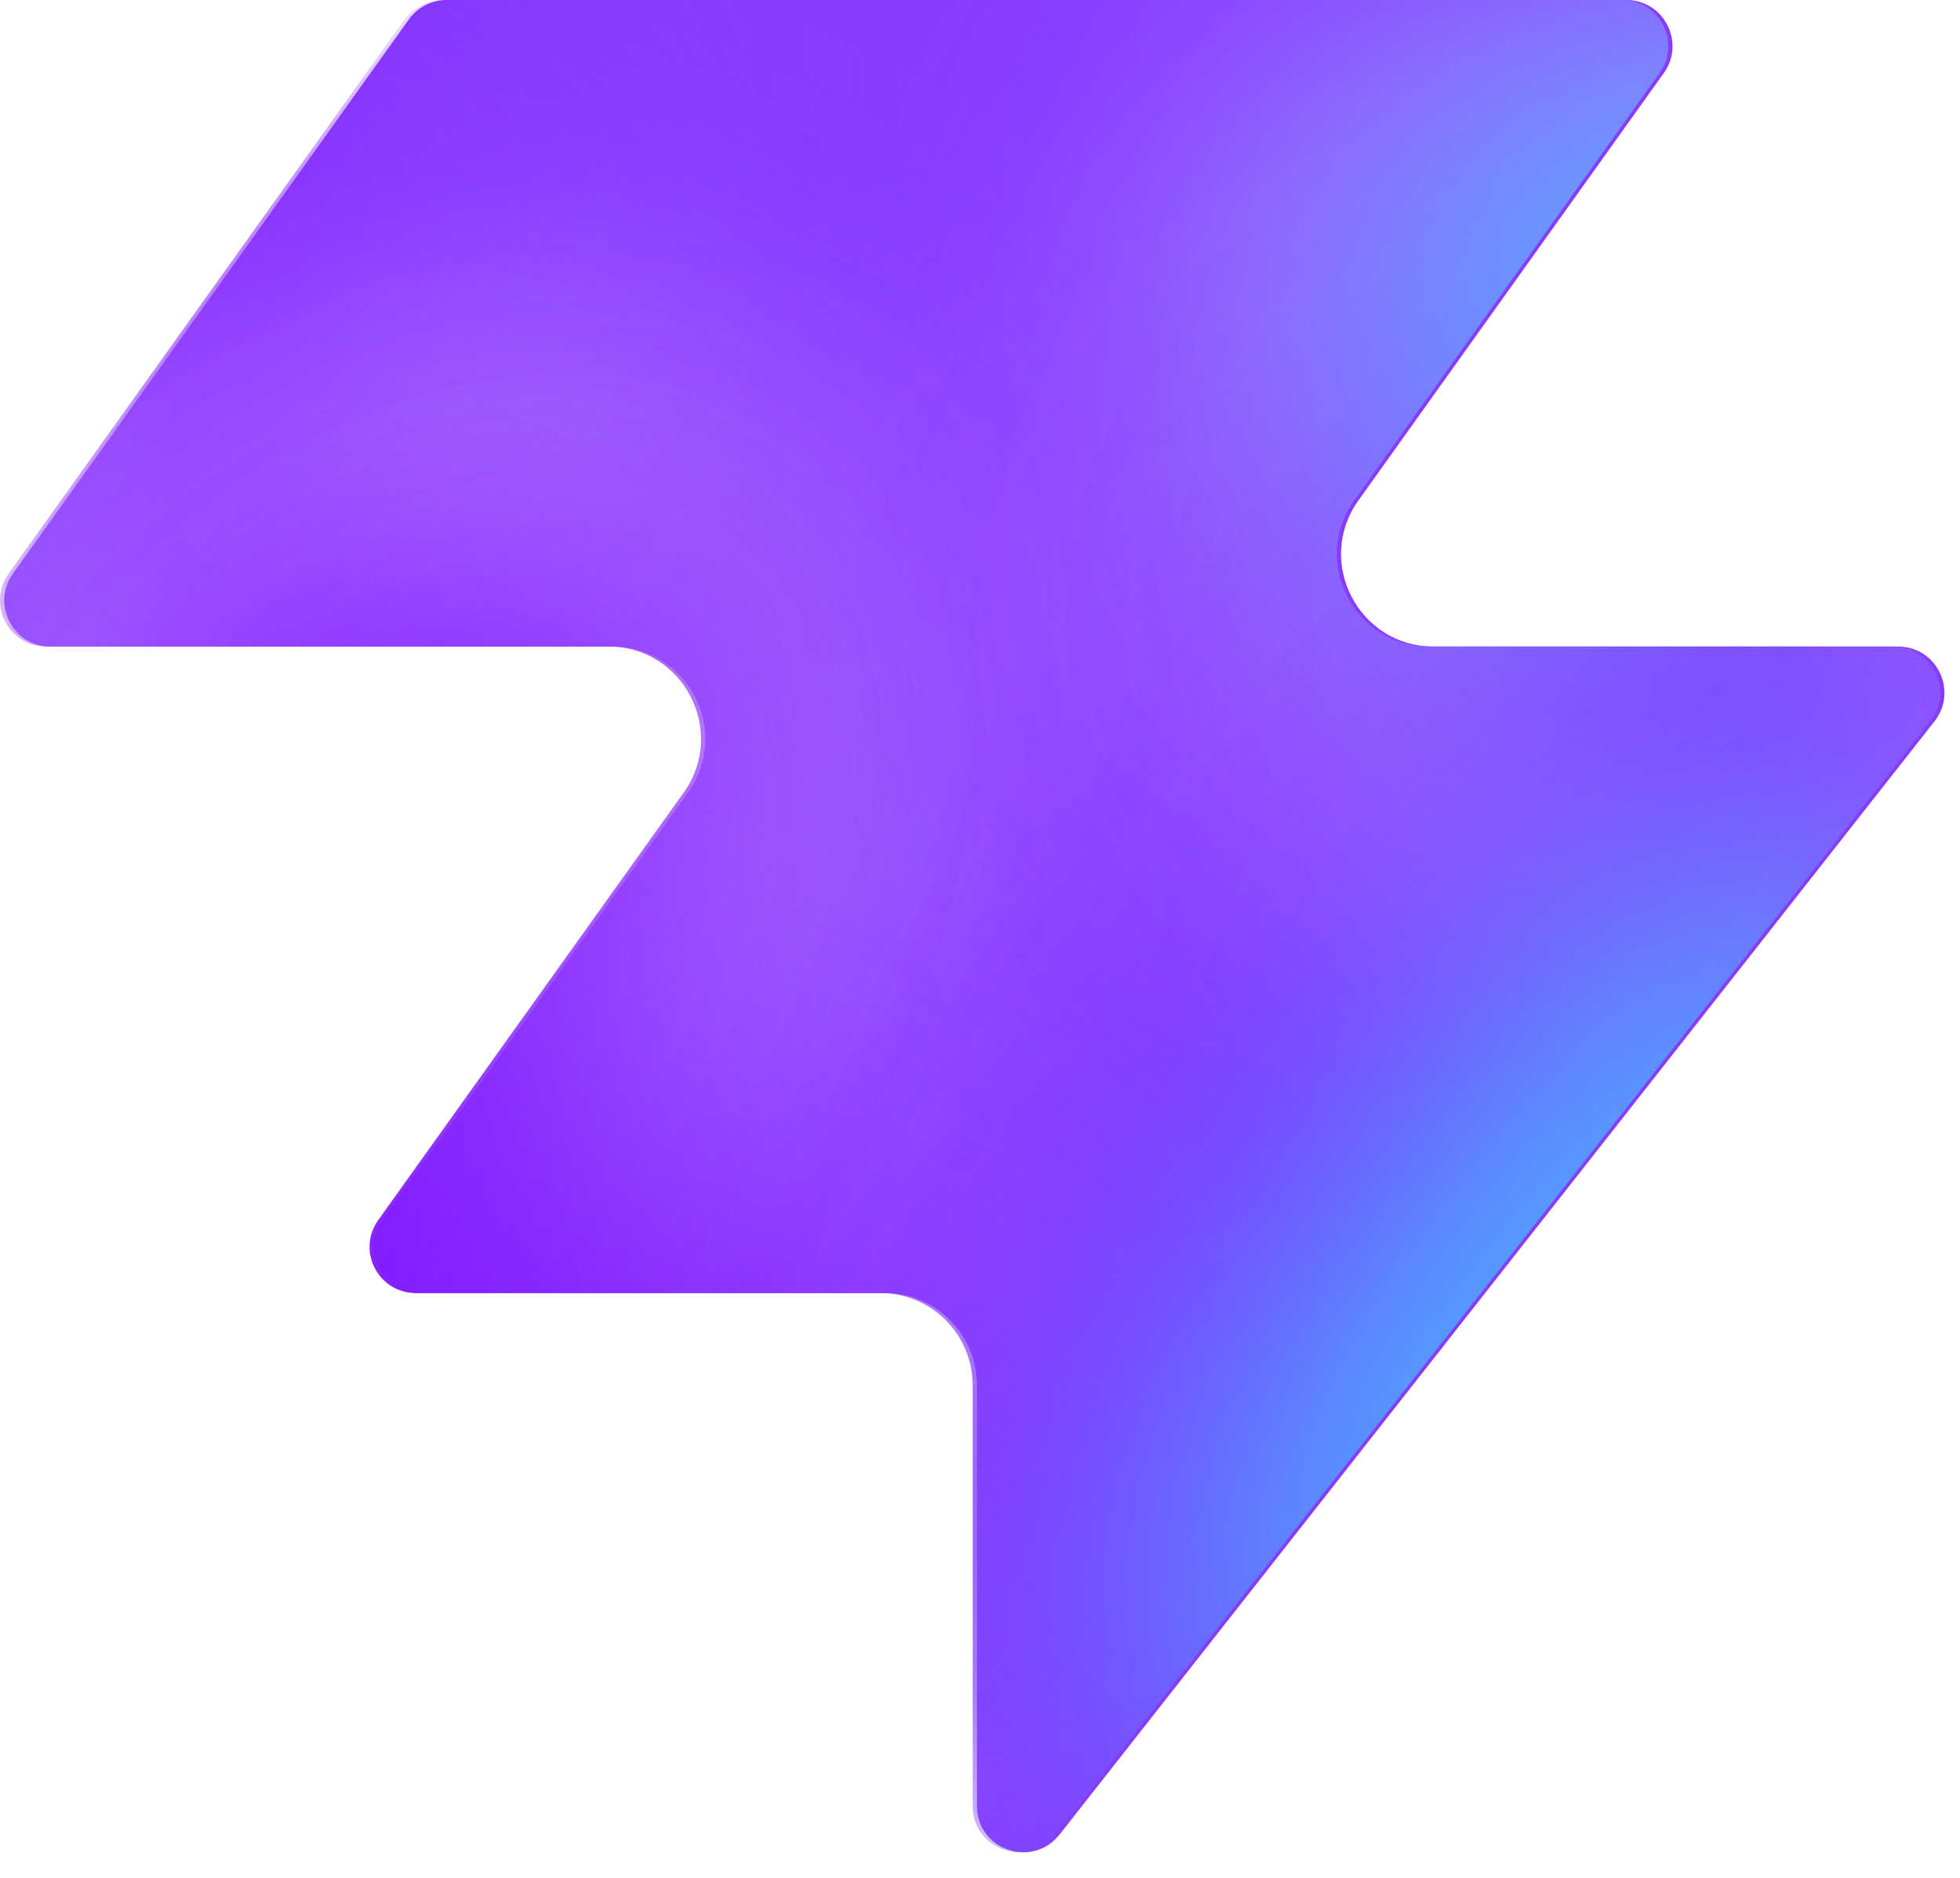
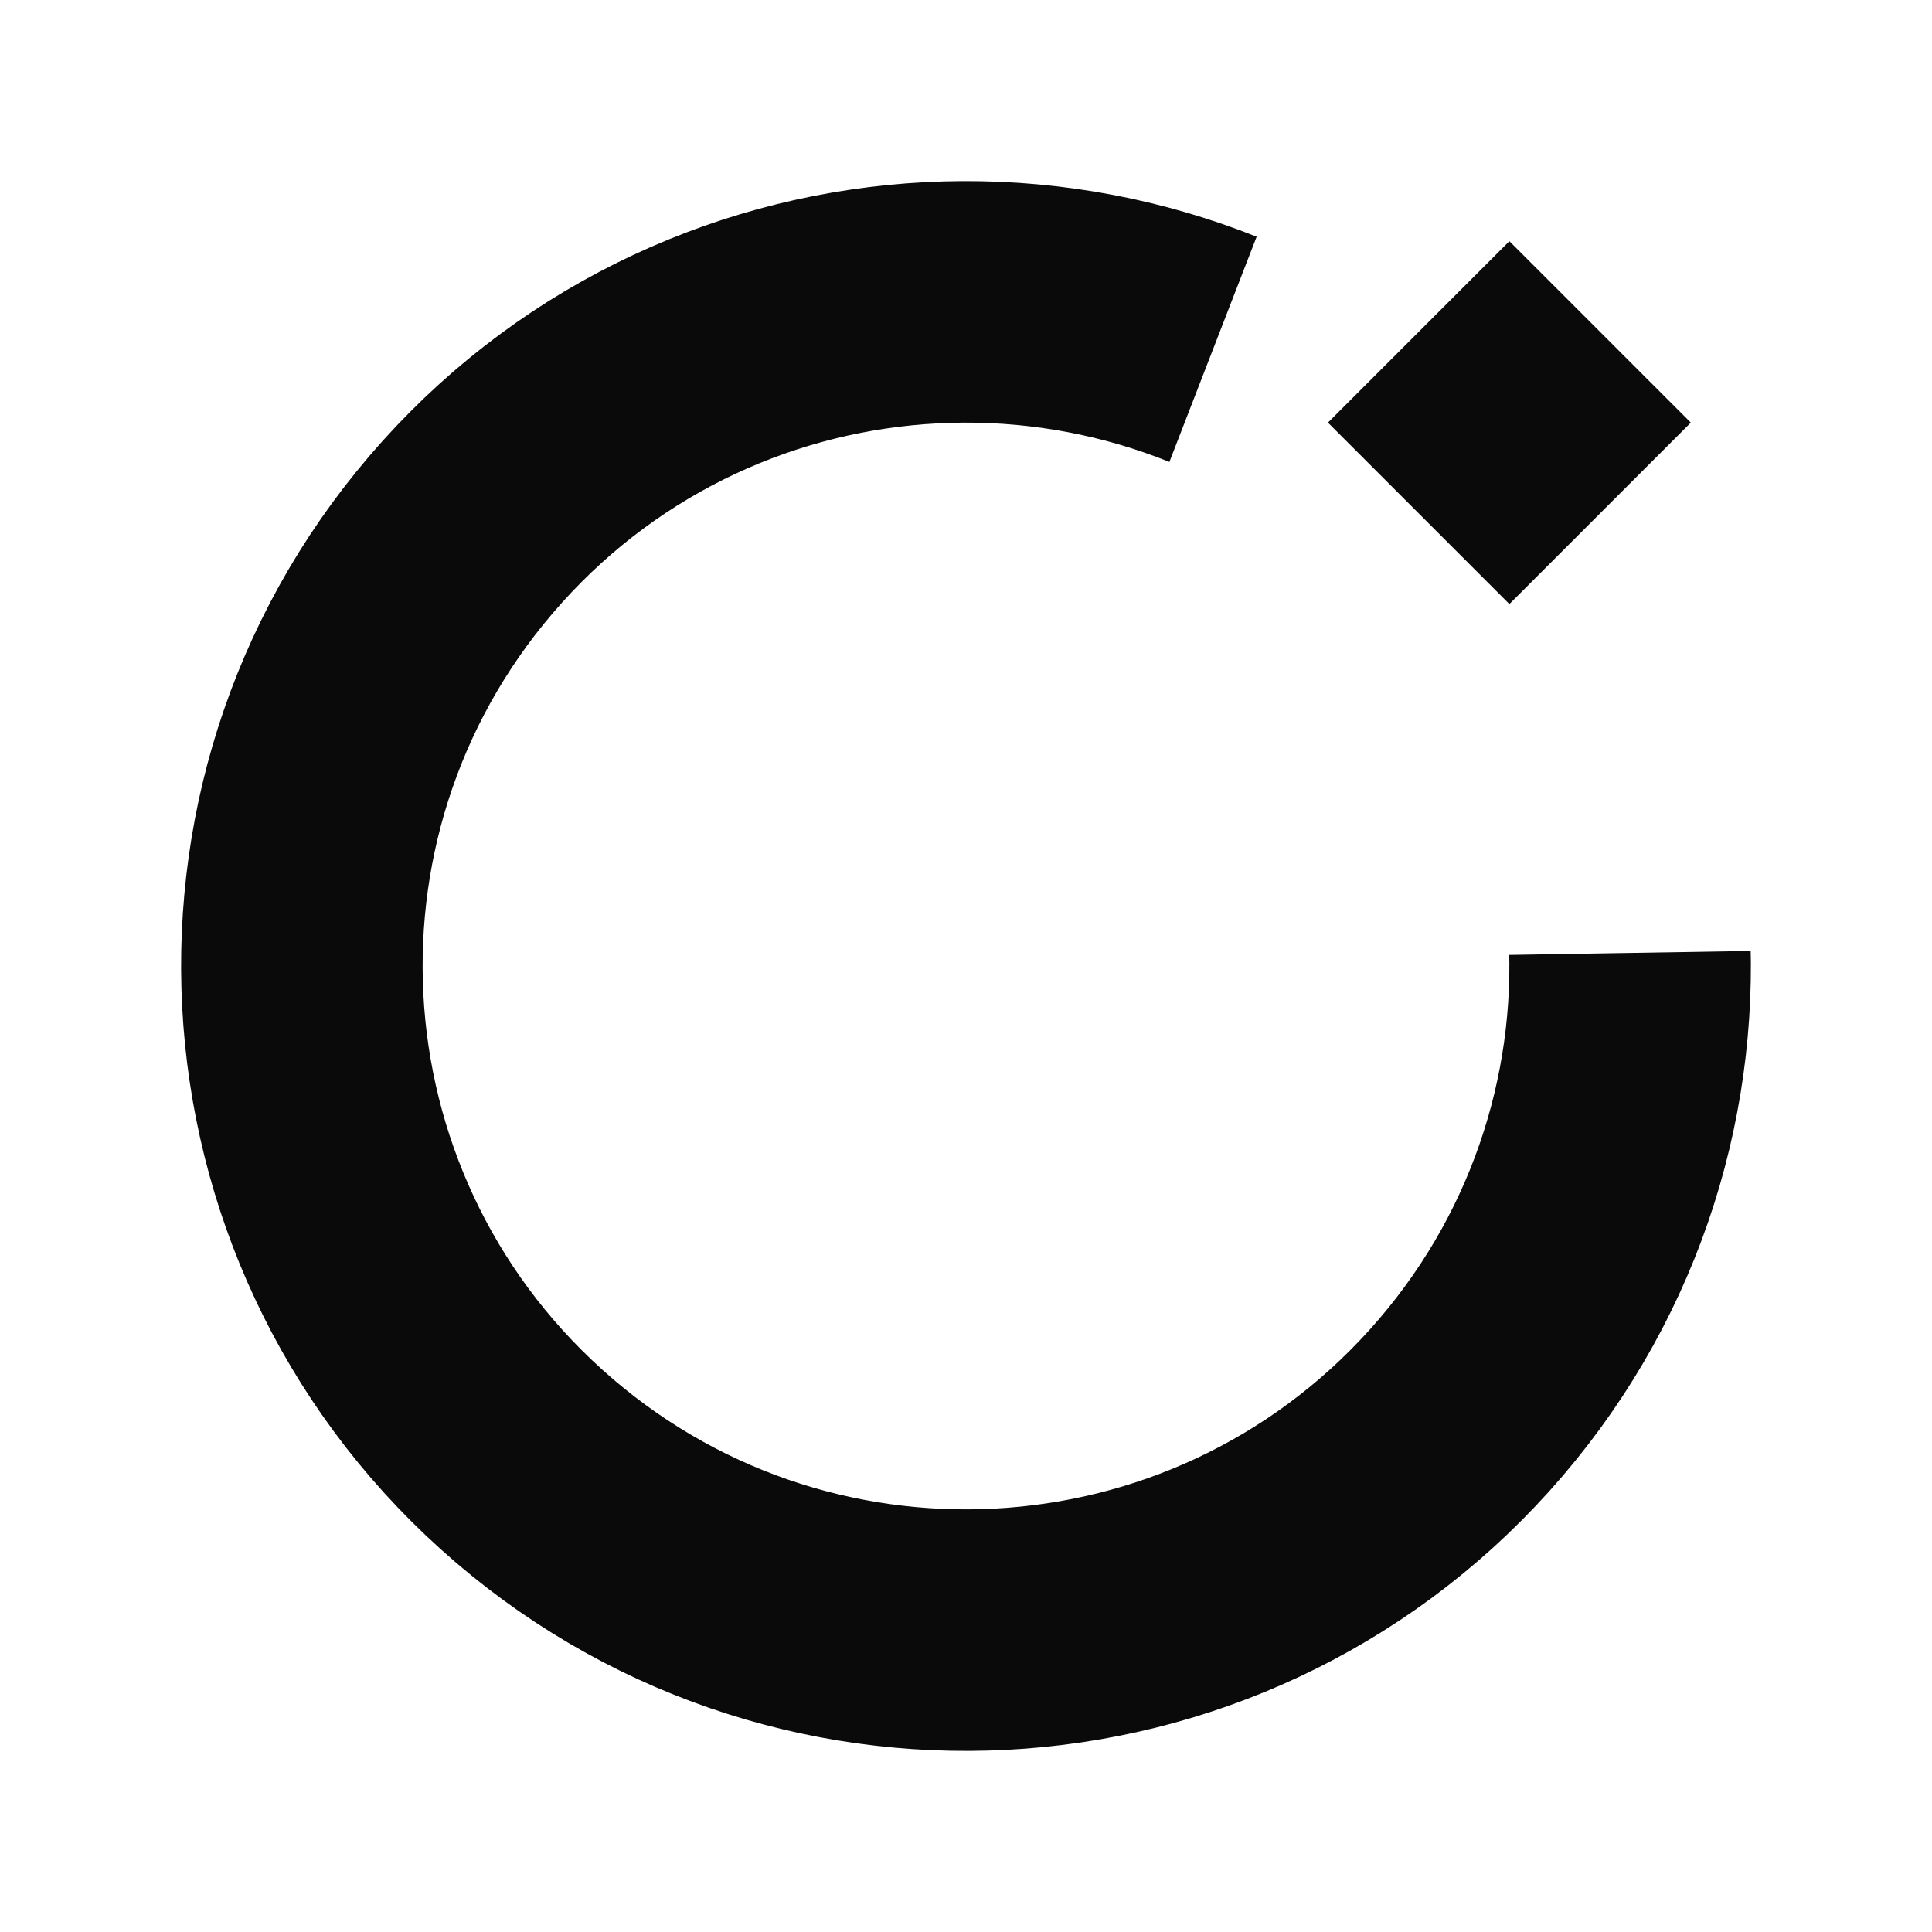
- <svg xmlns="http://www.w3.org/2000/svg" width="48" height="46" fill="none" viewBox="0 0 48 46">
-   <path fill="#863bff" d="M25.946 44.938c-.664.845-2.021.375-2.021-.698V33.937a2.26 2.26 0 0 0-2.262-2.262H10.287c-.92 0-1.456-1.04-.92-1.788l7.48-10.471c1.07-1.497 0-3.578-1.842-3.578H1.237c-.92 0-1.456-1.04-.92-1.788L10.013.474c.214-.297.556-.474.92-.474h28.894c.92 0 1.456 1.04.92 1.788l-7.48 10.471c-1.07 1.498 0 3.579 1.842 3.579h11.377c.943 0 1.473 1.088.89 1.83L25.947 44.94z" style="fill:#863bff;fill:color(display-p3 .525 .23 1);fill-opacity:1" />
-   <mask id="a" width="48" height="46" x="0" y="0" maskUnits="userSpaceOnUse" style="mask-type:alpha">
-     <path fill="#000" d="M25.842 44.938c-.664.844-2.021.375-2.021-.698V33.937a2.26 2.26 0 0 0-2.262-2.262H10.183c-.92 0-1.456-1.04-.92-1.788l7.48-10.471c1.07-1.498 0-3.579-1.842-3.579H1.133c-.92 0-1.456-1.04-.92-1.787L9.91.473c.214-.297.556-.474.92-.474h28.894c.92 0 1.456 1.04.92 1.788l-7.48 10.471c-1.07 1.498 0 3.578 1.842 3.578h11.377c.943 0 1.473 1.088.89 1.832L25.843 44.94z" style="fill:#000;fill-opacity:1" />
-   </mask>
-   <g mask="url(#a)">
-     <g filter="url(#b)">
-       <ellipse cx="5.508" cy="14.704" fill="#ede6ff" rx="5.508" ry="14.704" style="fill:#ede6ff;fill:color(display-p3 .927 .903 1);fill-opacity:1" transform="matrix(.00324 1 1 -.00324 -4.47 31.516)" />
-     </g>
-     <g filter="url(#c)">
-       <ellipse cx="10.399" cy="29.851" fill="#ede6ff" rx="10.399" ry="29.851" style="fill:#ede6ff;fill:color(display-p3 .927 .903 1);fill-opacity:1" transform="matrix(.00324 1 1 -.00324 -39.328 7.883)" />
-     </g>
-     <g filter="url(#d)">
-       <ellipse cx="5.508" cy="30.487" fill="#7e14ff" rx="5.508" ry="30.487" style="fill:#7e14ff;fill:color(display-p3 .492 .077 1);fill-opacity:1" transform="rotate(89.814 -25.913 -14.639)scale(1 -1)" />
-     </g>
-     <g filter="url(#e)">
-       <ellipse cx="5.508" cy="30.599" fill="#7e14ff" rx="5.508" ry="30.599" style="fill:#7e14ff;fill:color(display-p3 .492 .077 1);fill-opacity:1" transform="rotate(89.814 -32.644 -3.334)scale(1 -1)" />
-     </g>
-     <g filter="url(#f)">
-       <ellipse cx="5.508" cy="30.599" fill="#7e14ff" rx="5.508" ry="30.599" style="fill:#7e14ff;fill:color(display-p3 .492 .077 1);fill-opacity:1" transform="matrix(.00324 1 1 -.00324 -34.34 30.47)" />
-     </g>
-     <g filter="url(#g)">
-       <ellipse cx="14.072" cy="22.078" fill="#ede6ff" rx="14.072" ry="22.078" style="fill:#ede6ff;fill:color(display-p3 .927 .903 1);fill-opacity:1" transform="rotate(93.35 24.506 48.493)scale(-1 1)" />
-     </g>
-     <g filter="url(#h)">
-       <ellipse cx="3.47" cy="21.501" fill="#7e14ff" rx="3.47" ry="21.501" style="fill:#7e14ff;fill:color(display-p3 .492 .077 1);fill-opacity:1" transform="rotate(89.009 28.708 47.59)scale(-1 1)" />
-     </g>
-     <g filter="url(#i)">
-       <ellipse cx="3.47" cy="21.501" fill="#7e14ff" rx="3.47" ry="21.501" style="fill:#7e14ff;fill:color(display-p3 .492 .077 1);fill-opacity:1" transform="rotate(89.009 28.708 47.59)scale(-1 1)" />
-     </g>
-     <g filter="url(#j)">
-       <ellipse cx=".387" cy="8.972" fill="#7e14ff" rx="4.407" ry="29.108" style="fill:#7e14ff;fill:color(display-p3 .492 .077 1);fill-opacity:1" transform="rotate(39.51 .387 8.972)" />
-     </g>
-     <g filter="url(#k)">
-       <ellipse cx="47.523" cy="-6.092" fill="#7e14ff" rx="4.407" ry="29.108" style="fill:#7e14ff;fill:color(display-p3 .492 .077 1);fill-opacity:1" transform="rotate(37.892 47.523 -6.092)" />
-     </g>
-     <g filter="url(#l)">
-       <ellipse cx="41.412" cy="6.333" fill="#47bfff" rx="5.971" ry="9.665" style="fill:#47bfff;fill:color(display-p3 .28 .748 1);fill-opacity:1" transform="rotate(37.892 41.412 6.333)" />
-     </g>
-     <g filter="url(#m)">
-       <ellipse cx="-1.879" cy="38.332" fill="#7e14ff" rx="4.407" ry="29.108" style="fill:#7e14ff;fill:color(display-p3 .492 .077 1);fill-opacity:1" transform="rotate(37.892 -1.88 38.332)" />
-     </g>
-     <g filter="url(#n)">
-       <ellipse cx="-1.879" cy="38.332" fill="#7e14ff" rx="4.407" ry="29.108" style="fill:#7e14ff;fill:color(display-p3 .492 .077 1);fill-opacity:1" transform="rotate(37.892 -1.88 38.332)" />
-     </g>
-     <g filter="url(#o)">
-       <ellipse cx="35.651" cy="29.907" fill="#7e14ff" rx="4.407" ry="29.108" style="fill:#7e14ff;fill:color(display-p3 .492 .077 1);fill-opacity:1" transform="rotate(37.892 35.651 29.907)" />
-     </g>
-     <g filter="url(#p)">
-       <ellipse cx="38.418" cy="32.4" fill="#47bfff" rx="5.971" ry="15.297" style="fill:#47bfff;fill:color(display-p3 .28 .748 1);fill-opacity:1" transform="rotate(37.892 38.418 32.4)" />
-     </g>
-   </g>
-   <defs>
-     <filter id="b" width="60.045" height="41.654" x="-19.77" y="16.149" color-interpolation-filters="sRGB" filterUnits="userSpaceOnUse">
-       <feFlood flood-opacity="0" result="BackgroundImageFix" />
-       <feBlend in="SourceGraphic" in2="BackgroundImageFix" result="shape" />
-       <feGaussianBlur result="effect1_foregroundBlur_2002_17158" stdDeviation="7.659" />
-     </filter>
-     <filter id="c" width="90.34" height="51.437" x="-54.613" y="-7.533" color-interpolation-filters="sRGB" filterUnits="userSpaceOnUse">
-       <feFlood flood-opacity="0" result="BackgroundImageFix" />
-       <feBlend in="SourceGraphic" in2="BackgroundImageFix" result="shape" />
-       <feGaussianBlur result="effect1_foregroundBlur_2002_17158" stdDeviation="7.659" />
-     </filter>
-     <filter id="d" width="79.355" height="29.4" x="-49.64" y="2.03" color-interpolation-filters="sRGB" filterUnits="userSpaceOnUse">
-       <feFlood flood-opacity="0" result="BackgroundImageFix" />
-       <feBlend in="SourceGraphic" in2="BackgroundImageFix" result="shape" />
-       <feGaussianBlur result="effect1_foregroundBlur_2002_17158" stdDeviation="4.596" />
-     </filter>
-     <filter id="e" width="79.579" height="29.4" x="-45.045" y="20.029" color-interpolation-filters="sRGB" filterUnits="userSpaceOnUse">
-       <feFlood flood-opacity="0" result="BackgroundImageFix" />
-       <feBlend in="SourceGraphic" in2="BackgroundImageFix" result="shape" />
-       <feGaussianBlur result="effect1_foregroundBlur_2002_17158" stdDeviation="4.596" />
-     </filter>
-     <filter id="f" width="79.579" height="29.4" x="-43.513" y="21.178" color-interpolation-filters="sRGB" filterUnits="userSpaceOnUse">
-       <feFlood flood-opacity="0" result="BackgroundImageFix" />
-       <feBlend in="SourceGraphic" in2="BackgroundImageFix" result="shape" />
-       <feGaussianBlur result="effect1_foregroundBlur_2002_17158" stdDeviation="4.596" />
-     </filter>
-     <filter id="g" width="74.749" height="58.852" x="15.756" y="-17.901" color-interpolation-filters="sRGB" filterUnits="userSpaceOnUse">
-       <feFlood flood-opacity="0" result="BackgroundImageFix" />
-       <feBlend in="SourceGraphic" in2="BackgroundImageFix" result="shape" />
-       <feGaussianBlur result="effect1_foregroundBlur_2002_17158" stdDeviation="7.659" />
-     </filter>
-     <filter id="h" width="61.377" height="25.362" x="23.548" y="2.284" color-interpolation-filters="sRGB" filterUnits="userSpaceOnUse">
-       <feFlood flood-opacity="0" result="BackgroundImageFix" />
-       <feBlend in="SourceGraphic" in2="BackgroundImageFix" result="shape" />
-       <feGaussianBlur result="effect1_foregroundBlur_2002_17158" stdDeviation="4.596" />
-     </filter>
-     <filter id="i" width="61.377" height="25.362" x="23.548" y="2.284" color-interpolation-filters="sRGB" filterUnits="userSpaceOnUse">
-       <feFlood flood-opacity="0" result="BackgroundImageFix" />
-       <feBlend in="SourceGraphic" in2="BackgroundImageFix" result="shape" />
-       <feGaussianBlur result="effect1_foregroundBlur_2002_17158" stdDeviation="4.596" />
-     </filter>
-     <filter id="j" width="56.045" height="63.649" x="-27.636" y="-22.853" color-interpolation-filters="sRGB" filterUnits="userSpaceOnUse">
-       <feFlood flood-opacity="0" result="BackgroundImageFix" />
-       <feBlend in="SourceGraphic" in2="BackgroundImageFix" result="shape" />
-       <feGaussianBlur result="effect1_foregroundBlur_2002_17158" stdDeviation="4.596" />
-     </filter>
-     <filter id="k" width="54.814" height="64.646" x="20.116" y="-38.415" color-interpolation-filters="sRGB" filterUnits="userSpaceOnUse">
-       <feFlood flood-opacity="0" result="BackgroundImageFix" />
-       <feBlend in="SourceGraphic" in2="BackgroundImageFix" result="shape" />
-       <feGaussianBlur result="effect1_foregroundBlur_2002_17158" stdDeviation="4.596" />
-     </filter>
-     <filter id="l" width="33.541" height="35.313" x="24.641" y="-11.323" color-interpolation-filters="sRGB" filterUnits="userSpaceOnUse">
-       <feFlood flood-opacity="0" result="BackgroundImageFix" />
-       <feBlend in="SourceGraphic" in2="BackgroundImageFix" result="shape" />
-       <feGaussianBlur result="effect1_foregroundBlur_2002_17158" stdDeviation="4.596" />
-     </filter>
-     <filter id="m" width="54.814" height="64.646" x="-29.286" y="6.009" color-interpolation-filters="sRGB" filterUnits="userSpaceOnUse">
-       <feFlood flood-opacity="0" result="BackgroundImageFix" />
-       <feBlend in="SourceGraphic" in2="BackgroundImageFix" result="shape" />
-       <feGaussianBlur result="effect1_foregroundBlur_2002_17158" stdDeviation="4.596" />
-     </filter>
-     <filter id="n" width="54.814" height="64.646" x="-29.286" y="6.009" color-interpolation-filters="sRGB" filterUnits="userSpaceOnUse">
-       <feFlood flood-opacity="0" result="BackgroundImageFix" />
-       <feBlend in="SourceGraphic" in2="BackgroundImageFix" result="shape" />
-       <feGaussianBlur result="effect1_foregroundBlur_2002_17158" stdDeviation="4.596" />
-     </filter>
-     <filter id="o" width="54.814" height="64.646" x="8.244" y="-2.416" color-interpolation-filters="sRGB" filterUnits="userSpaceOnUse">
-       <feFlood flood-opacity="0" result="BackgroundImageFix" />
-       <feBlend in="SourceGraphic" in2="BackgroundImageFix" result="shape" />
-       <feGaussianBlur result="effect1_foregroundBlur_2002_17158" stdDeviation="4.596" />
-     </filter>
-     <filter id="p" width="39.409" height="43.623" x="18.713" y="10.588" color-interpolation-filters="sRGB" filterUnits="userSpaceOnUse">
-       <feFlood flood-opacity="0" result="BackgroundImageFix" />
-       <feBlend in="SourceGraphic" in2="BackgroundImageFix" result="shape" />
-       <feGaussianBlur result="effect1_foregroundBlur_2002_17158" stdDeviation="4.596" />
-     </filter>
-   </defs>
+ <svg xmlns="http://www.w3.org/2000/svg" viewBox="0 0 64 64" fill="none">
+   <circle cx="32" cy="32" r="22" stroke="#0A0A0A" stroke-width="8" stroke-dasharray="112.5 25.7" stroke-dashoffset="-18" transform="rotate(-48 32 32)" />
+   <rect x="45.75" y="9.75" width="8.5" height="8.5" fill="#0A0A0A" transform="rotate(45 50 14)" />
</svg>
